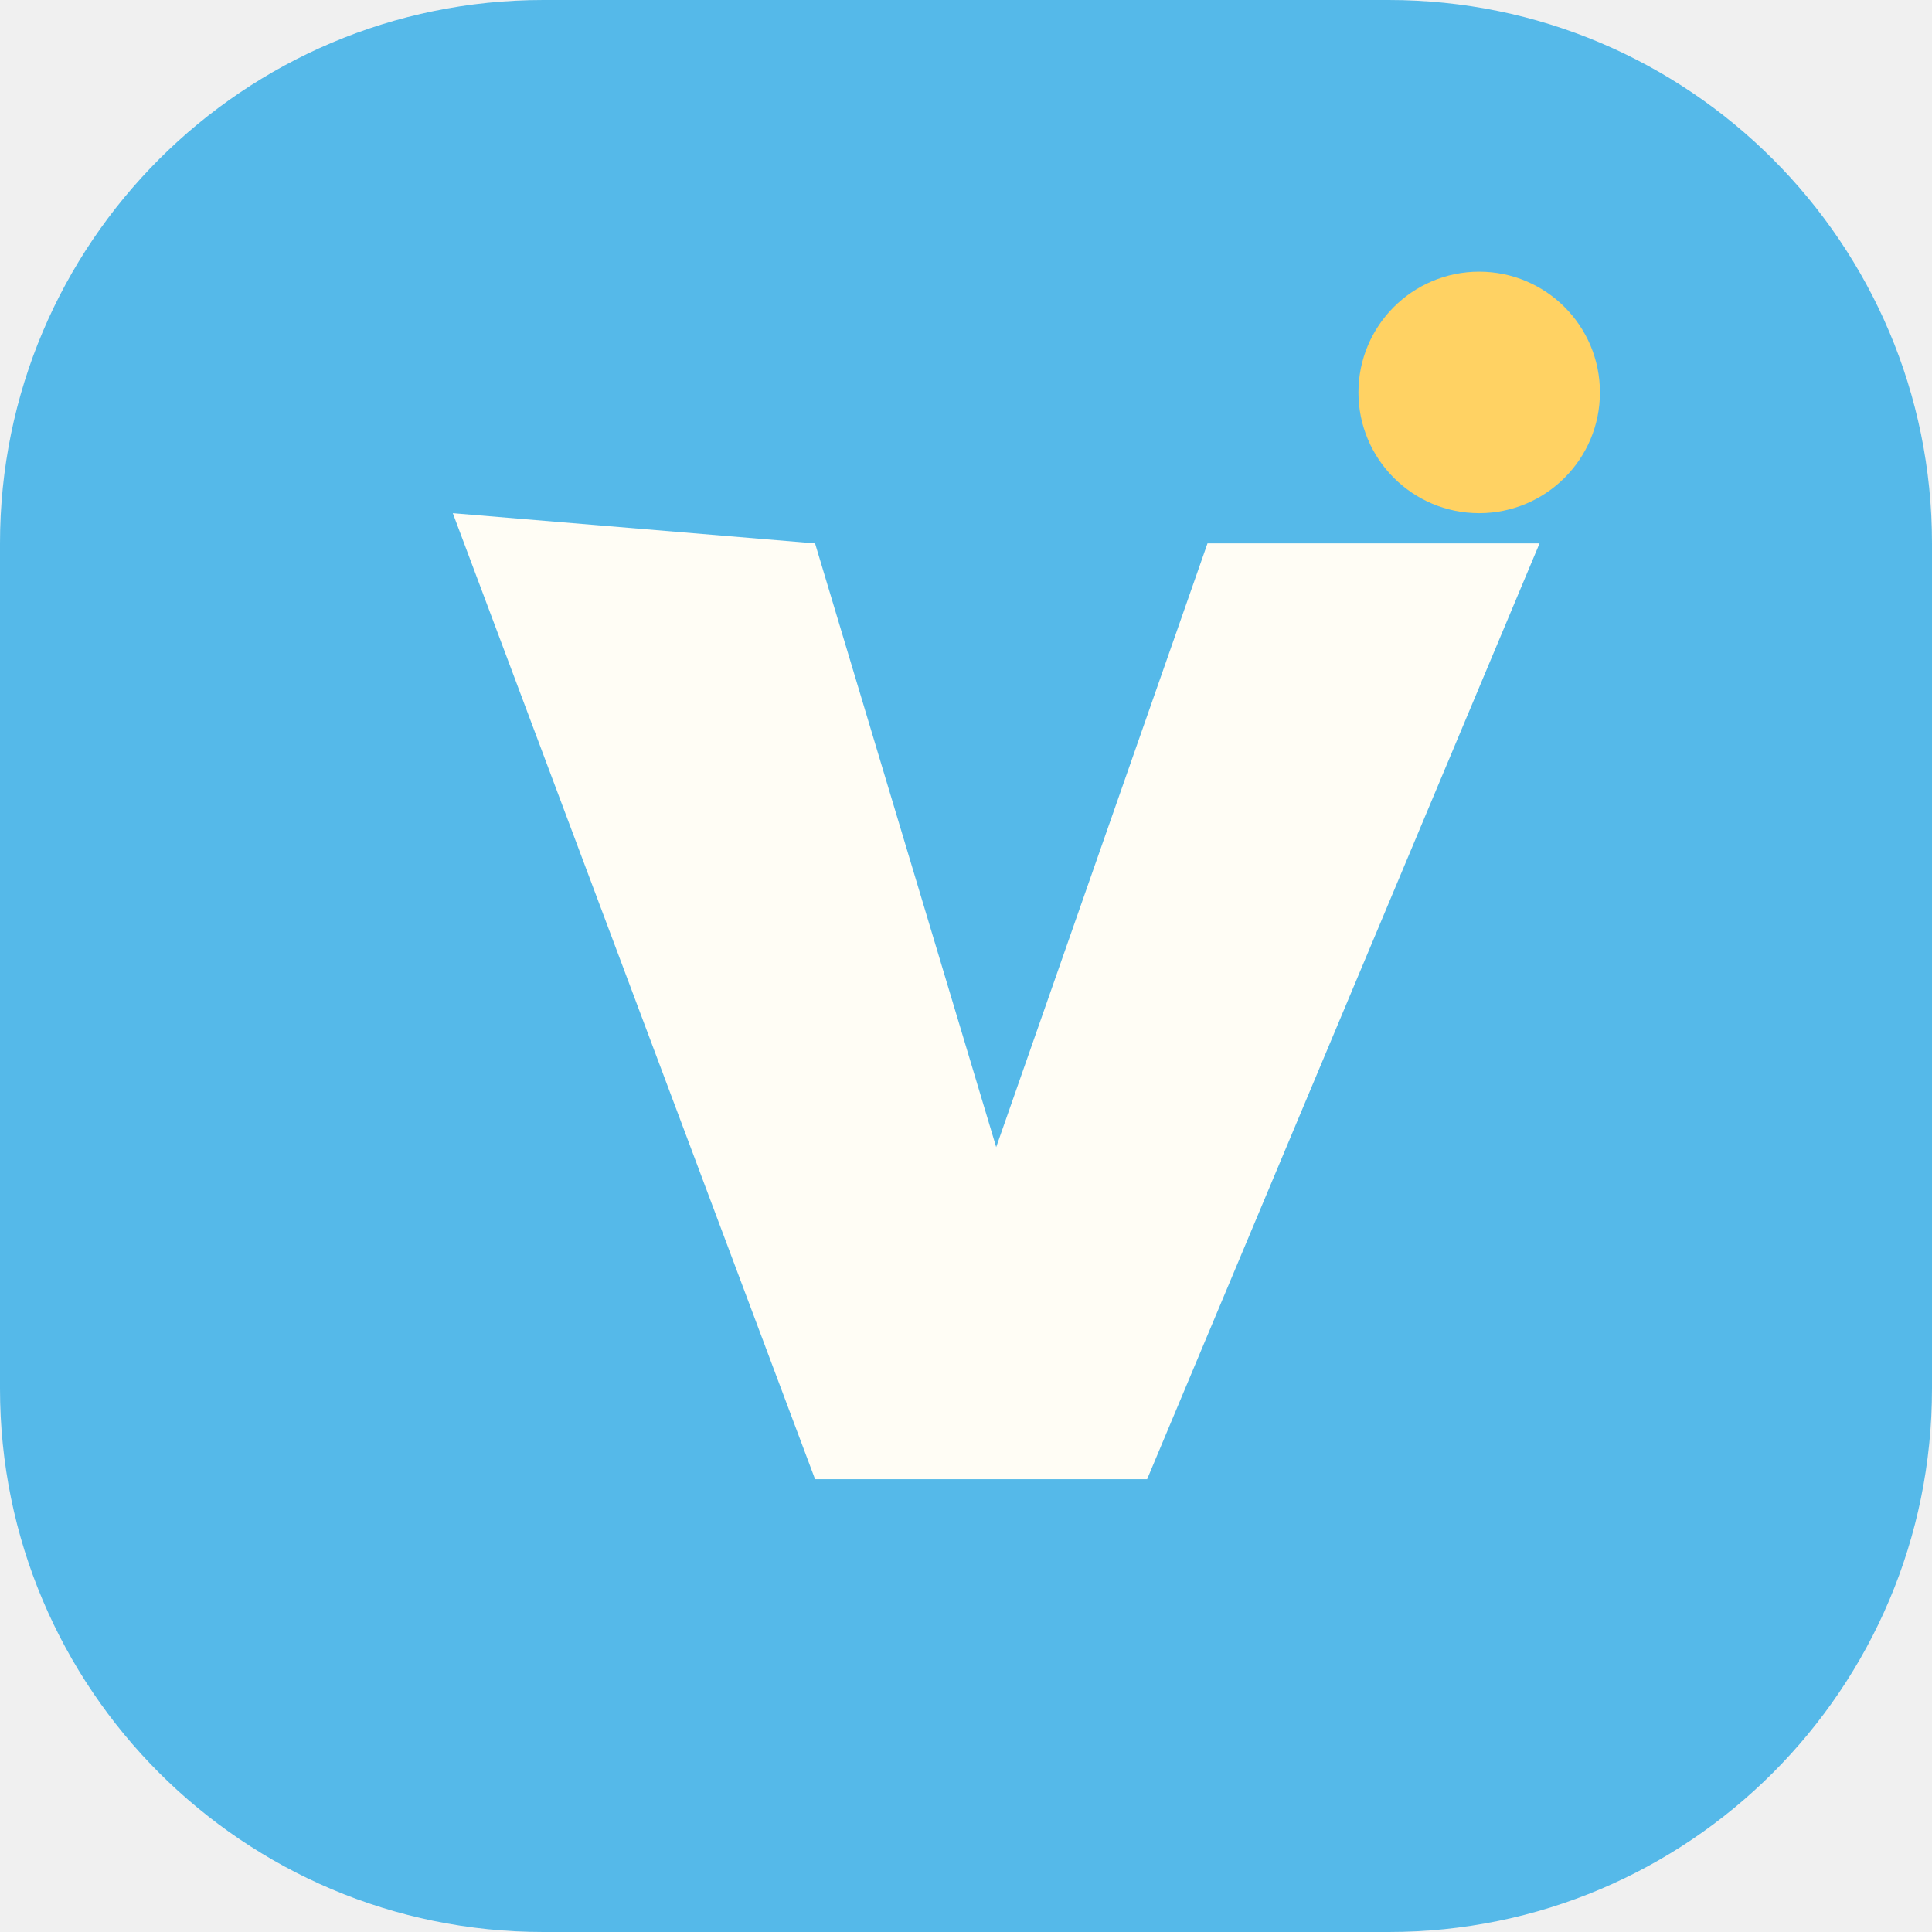
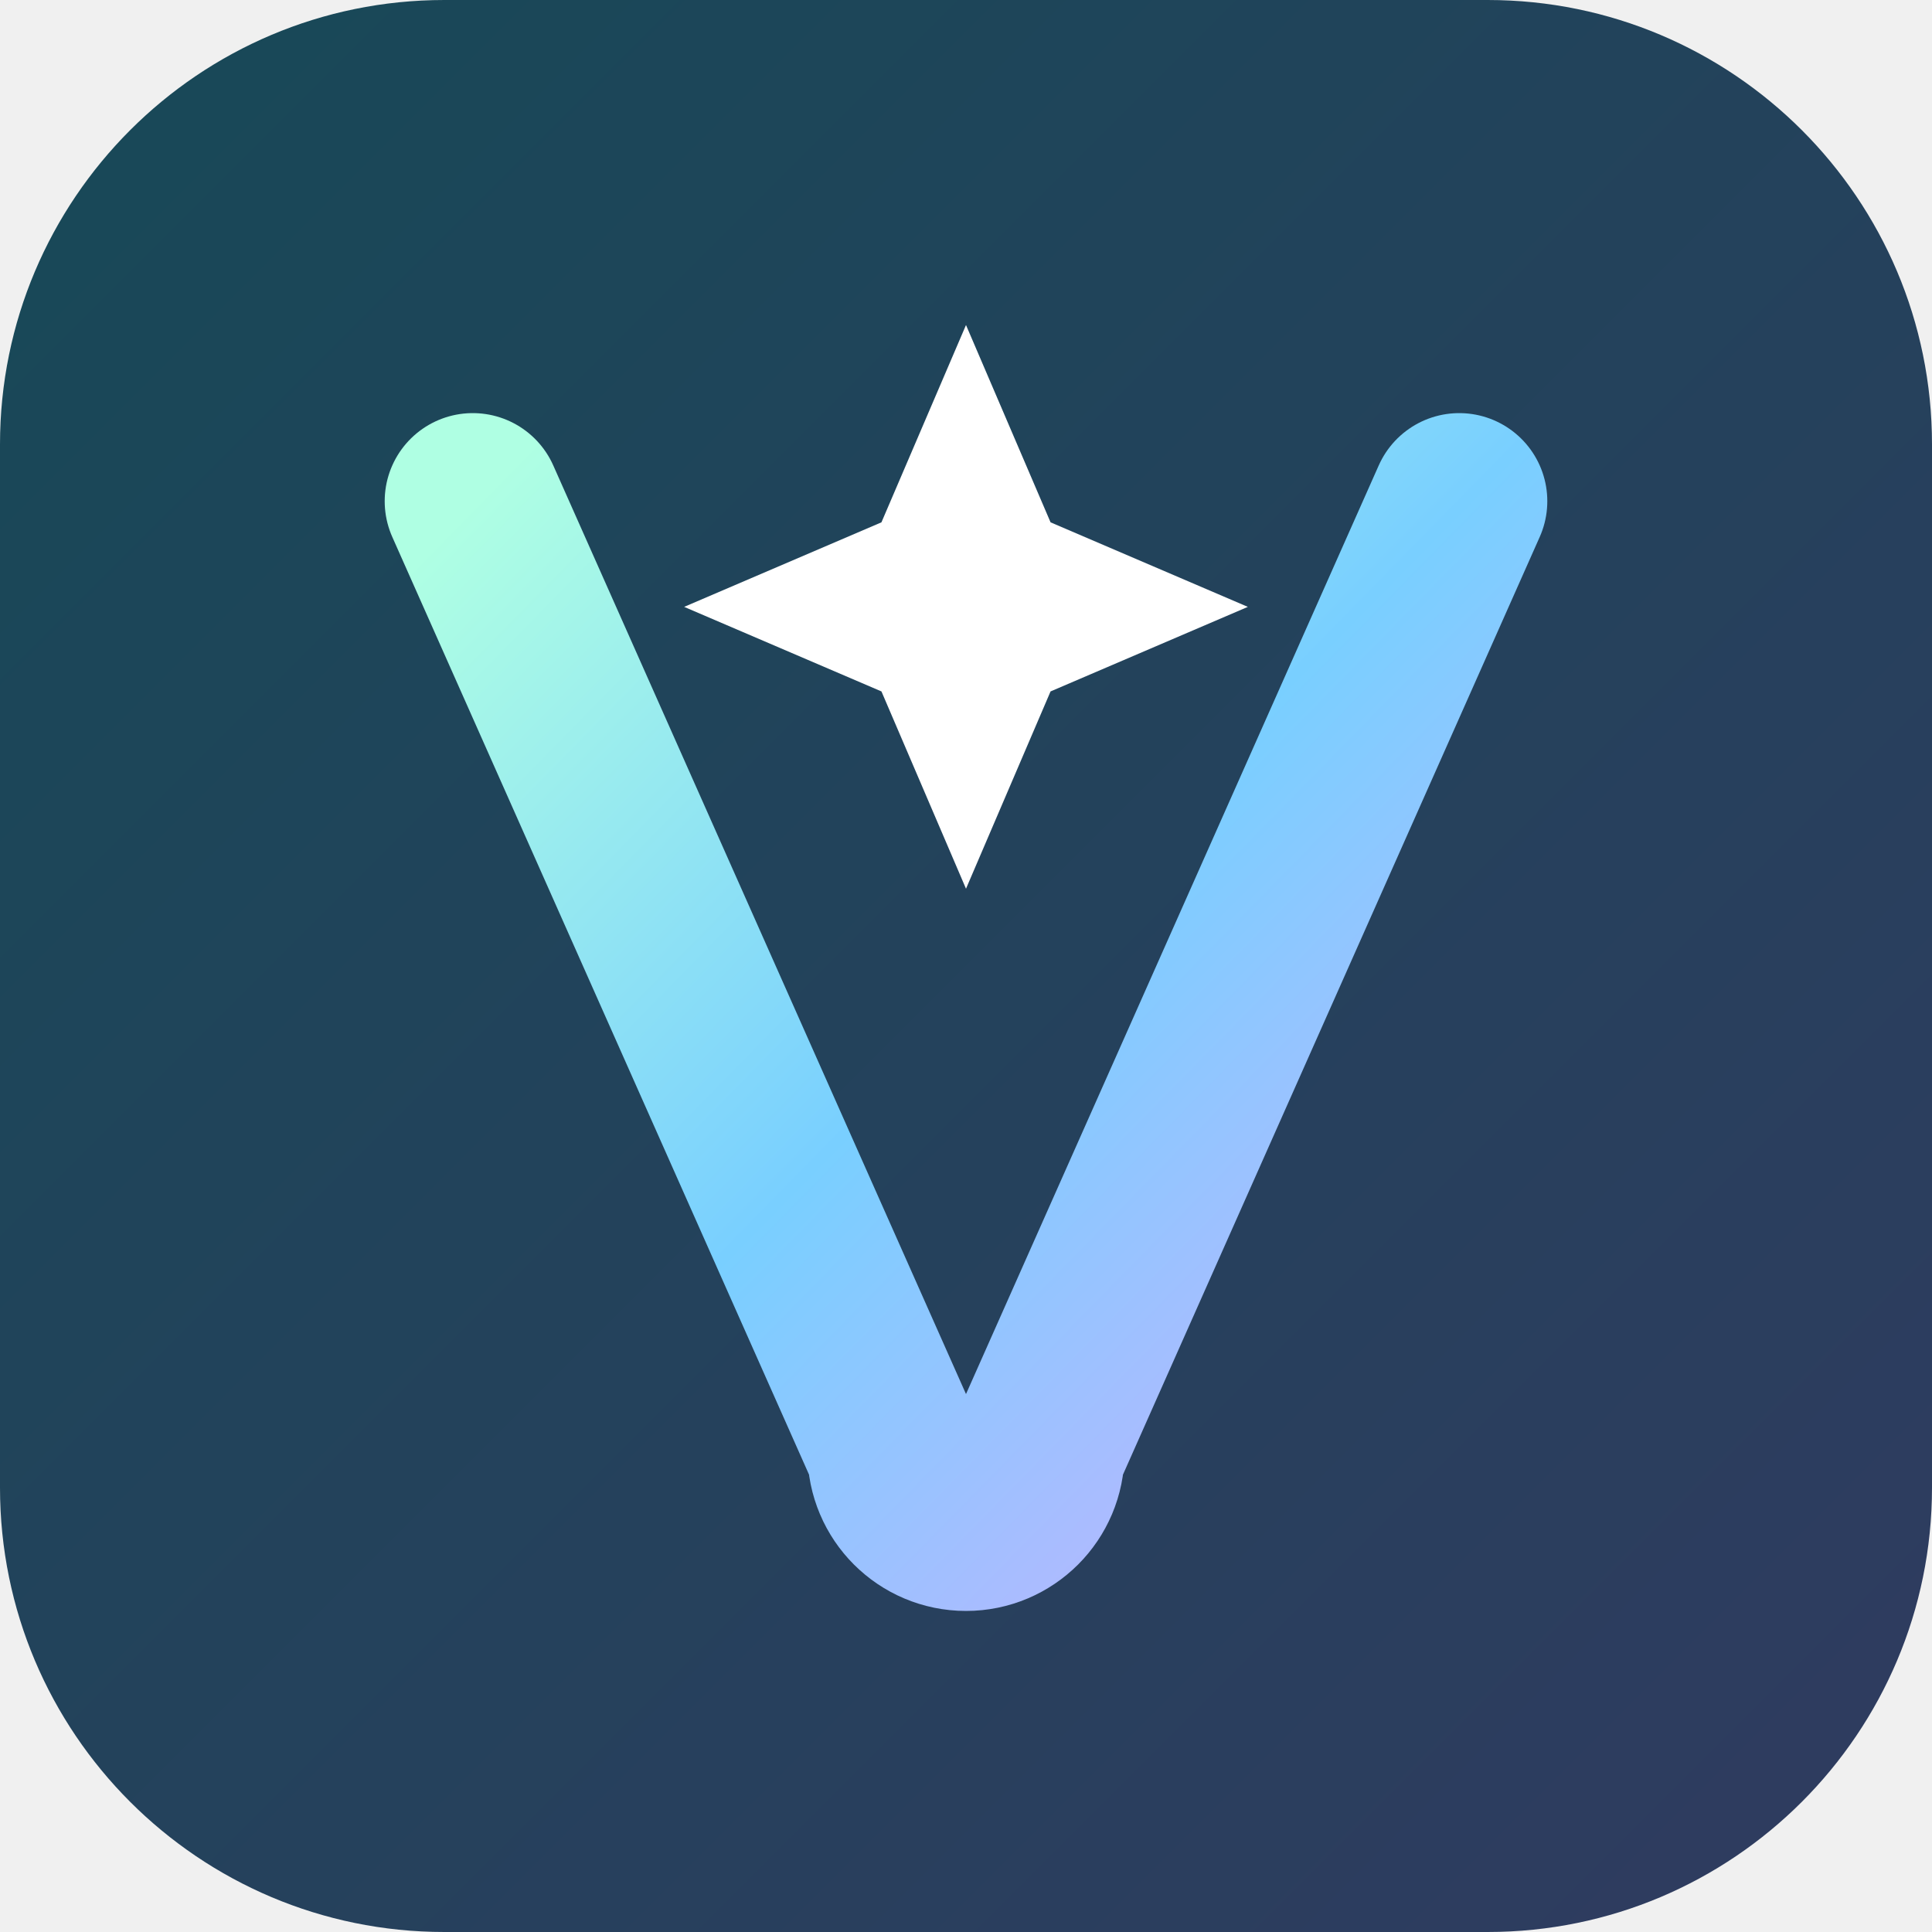
<svg xmlns="http://www.w3.org/2000/svg" viewBox="0 0 64 64">
-   <rect width="64" height="64" rx="18" fill="#55b9e9" />
-   <path d="m15 17 12 1 6 20 7-20h11L38 49H27L15 17Z" fill="#fffdf5" />
-   <circle cx="49" cy="13" r="4" fill="#ffd263" />
+   <defs>
+     <linearGradient id="bg" x2="1" y2="1">
+       <stop stop-color="#174957" />
+       <stop offset="1" stop-color="#303b60" />
+     </linearGradient>
+     <linearGradient id="v" x2="1" y2="1">
+       <stop stop-color="#afffe3" />
+       <stop offset=".5" stop-color="#79cfff" />
+       <stop offset="1" stop-color="#c6b1ff" />
+     </linearGradient>
+   </defs>
+   <rect width="64" height="64" rx="14.72" fill="url(#bg)" />
+   <g transform="translate(12.16 9.6) scale(1.167059)">
+     <path d="M3 6l12 27a2 2 0 004 0L31 6" fill="none" stroke="url(#v)" stroke-width="5" stroke-linecap="round" />
+     <path d="M17 1l2.4 5.6L25 9l-5.6 2.4L17 17l-2.4-5.6L9 9l5.6-2.4Z" fill="white" />
+   </g>
</svg>
